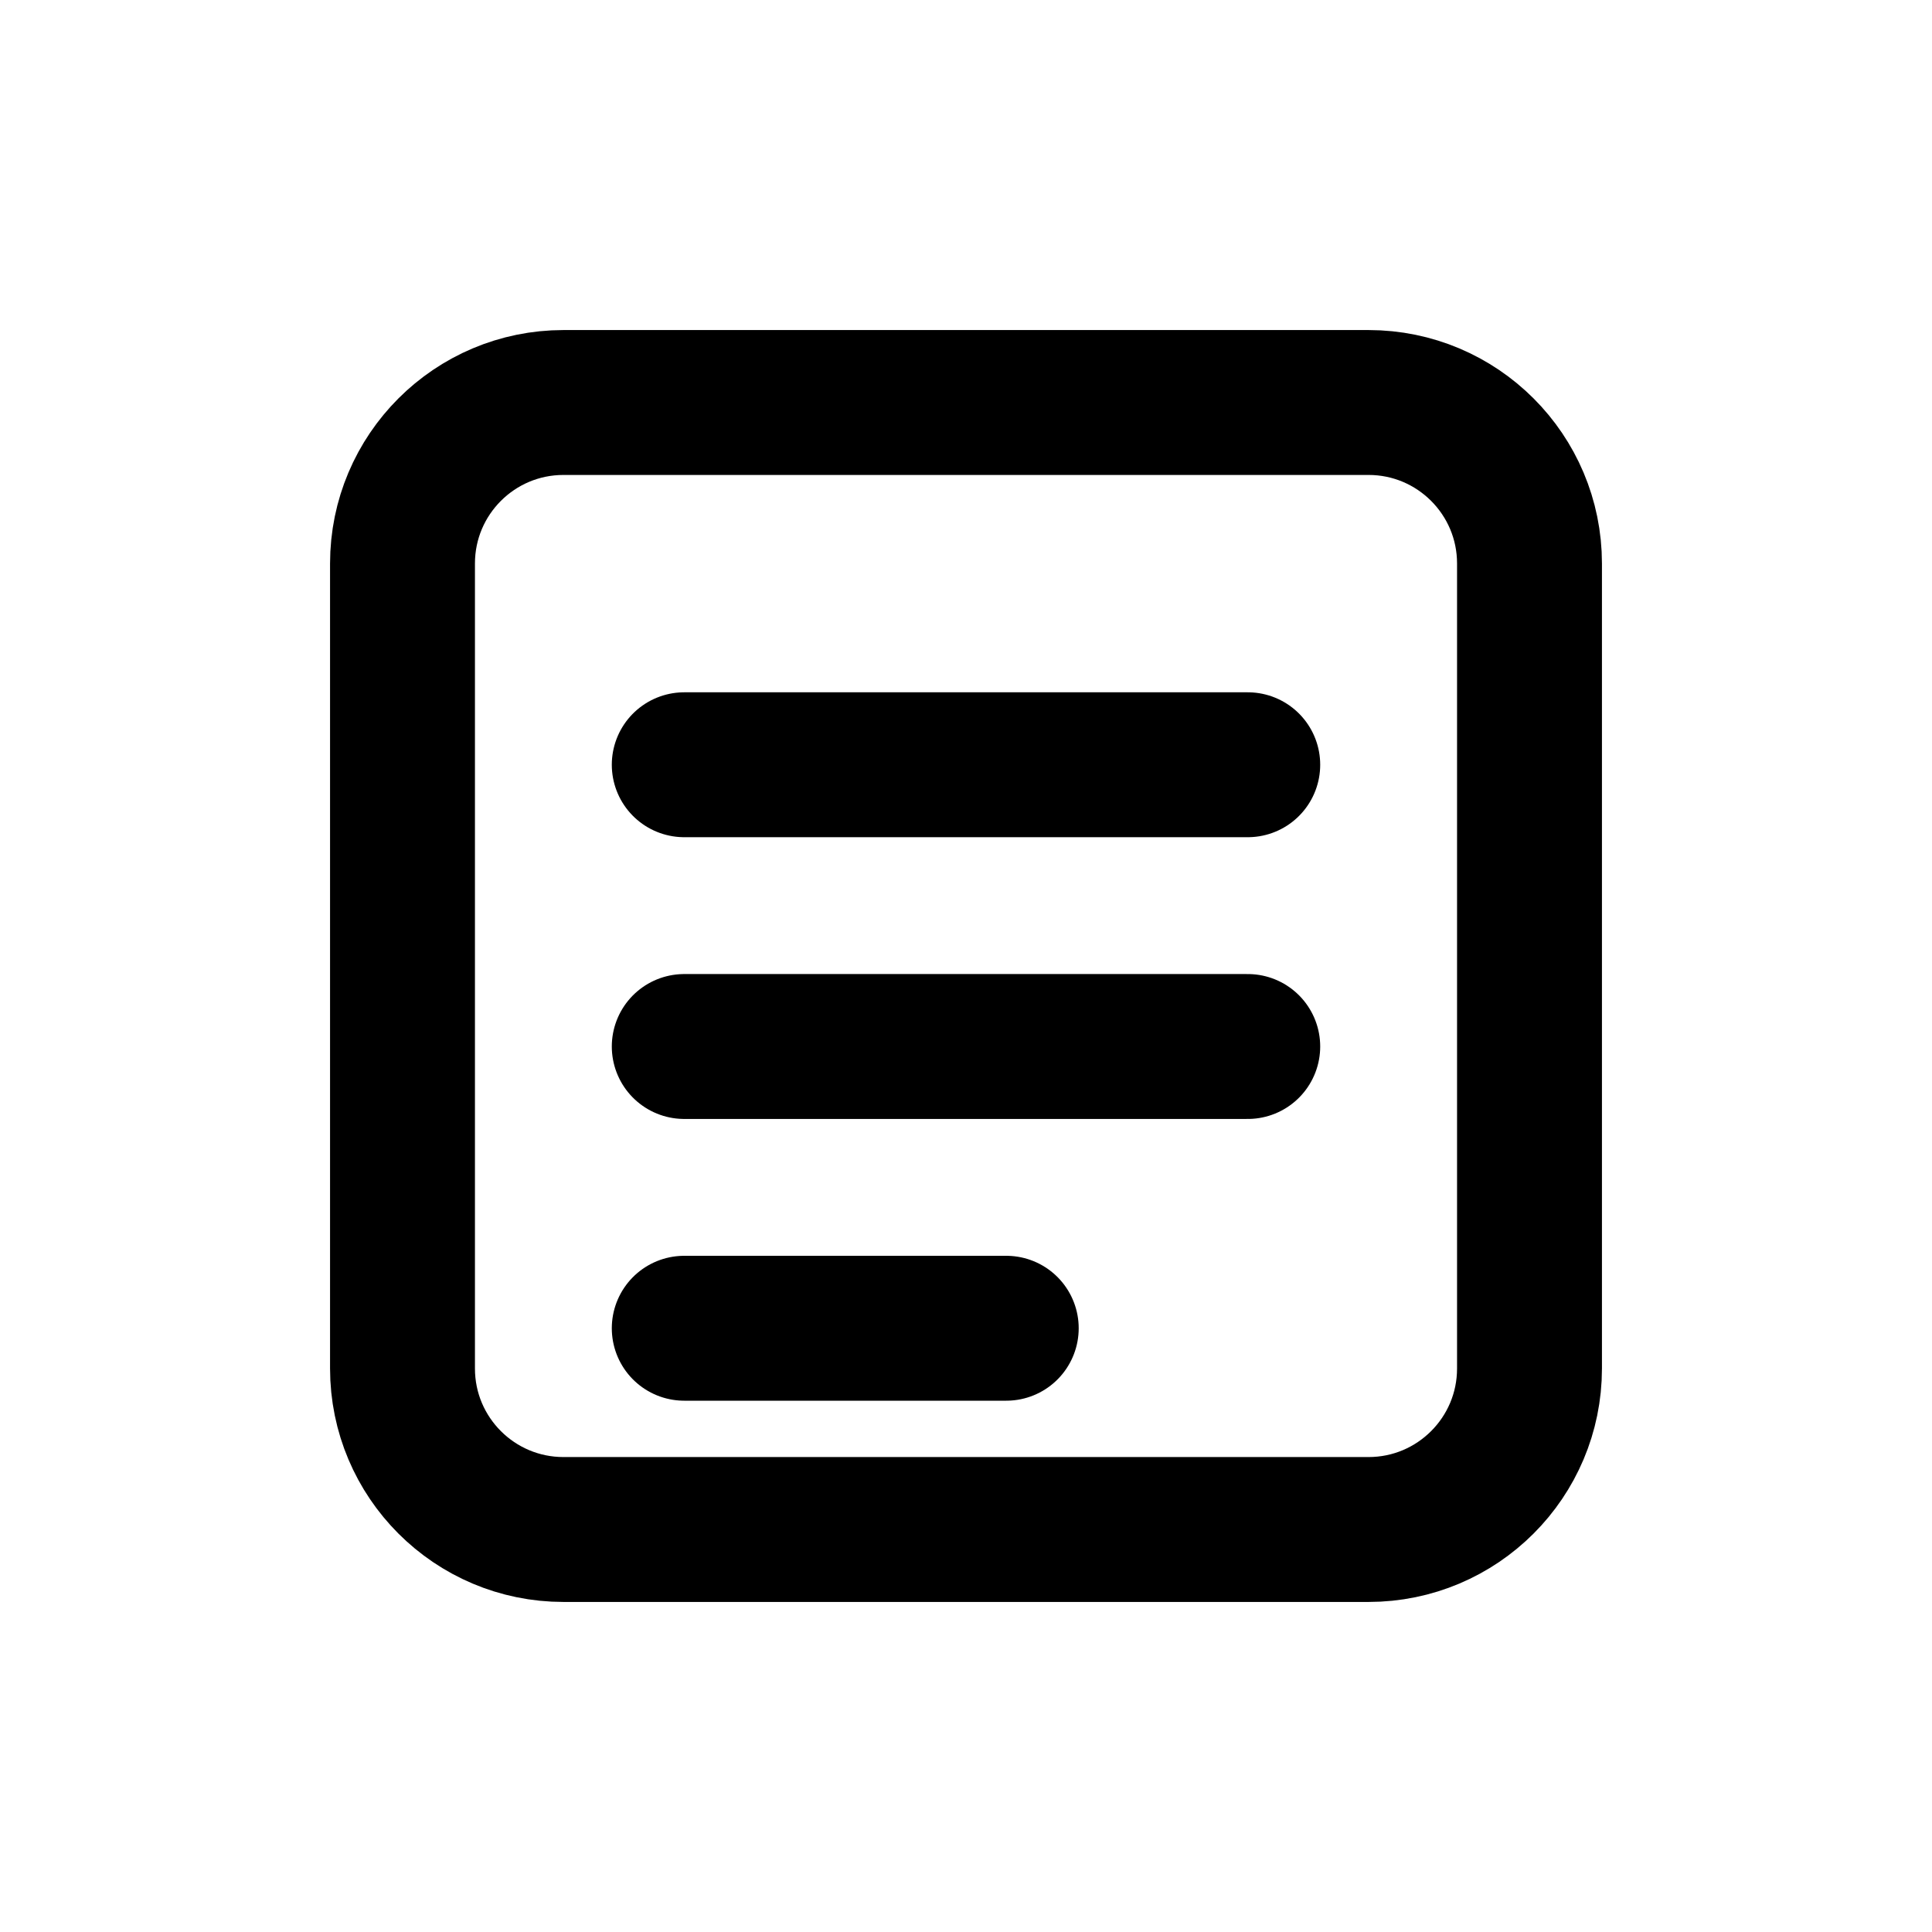
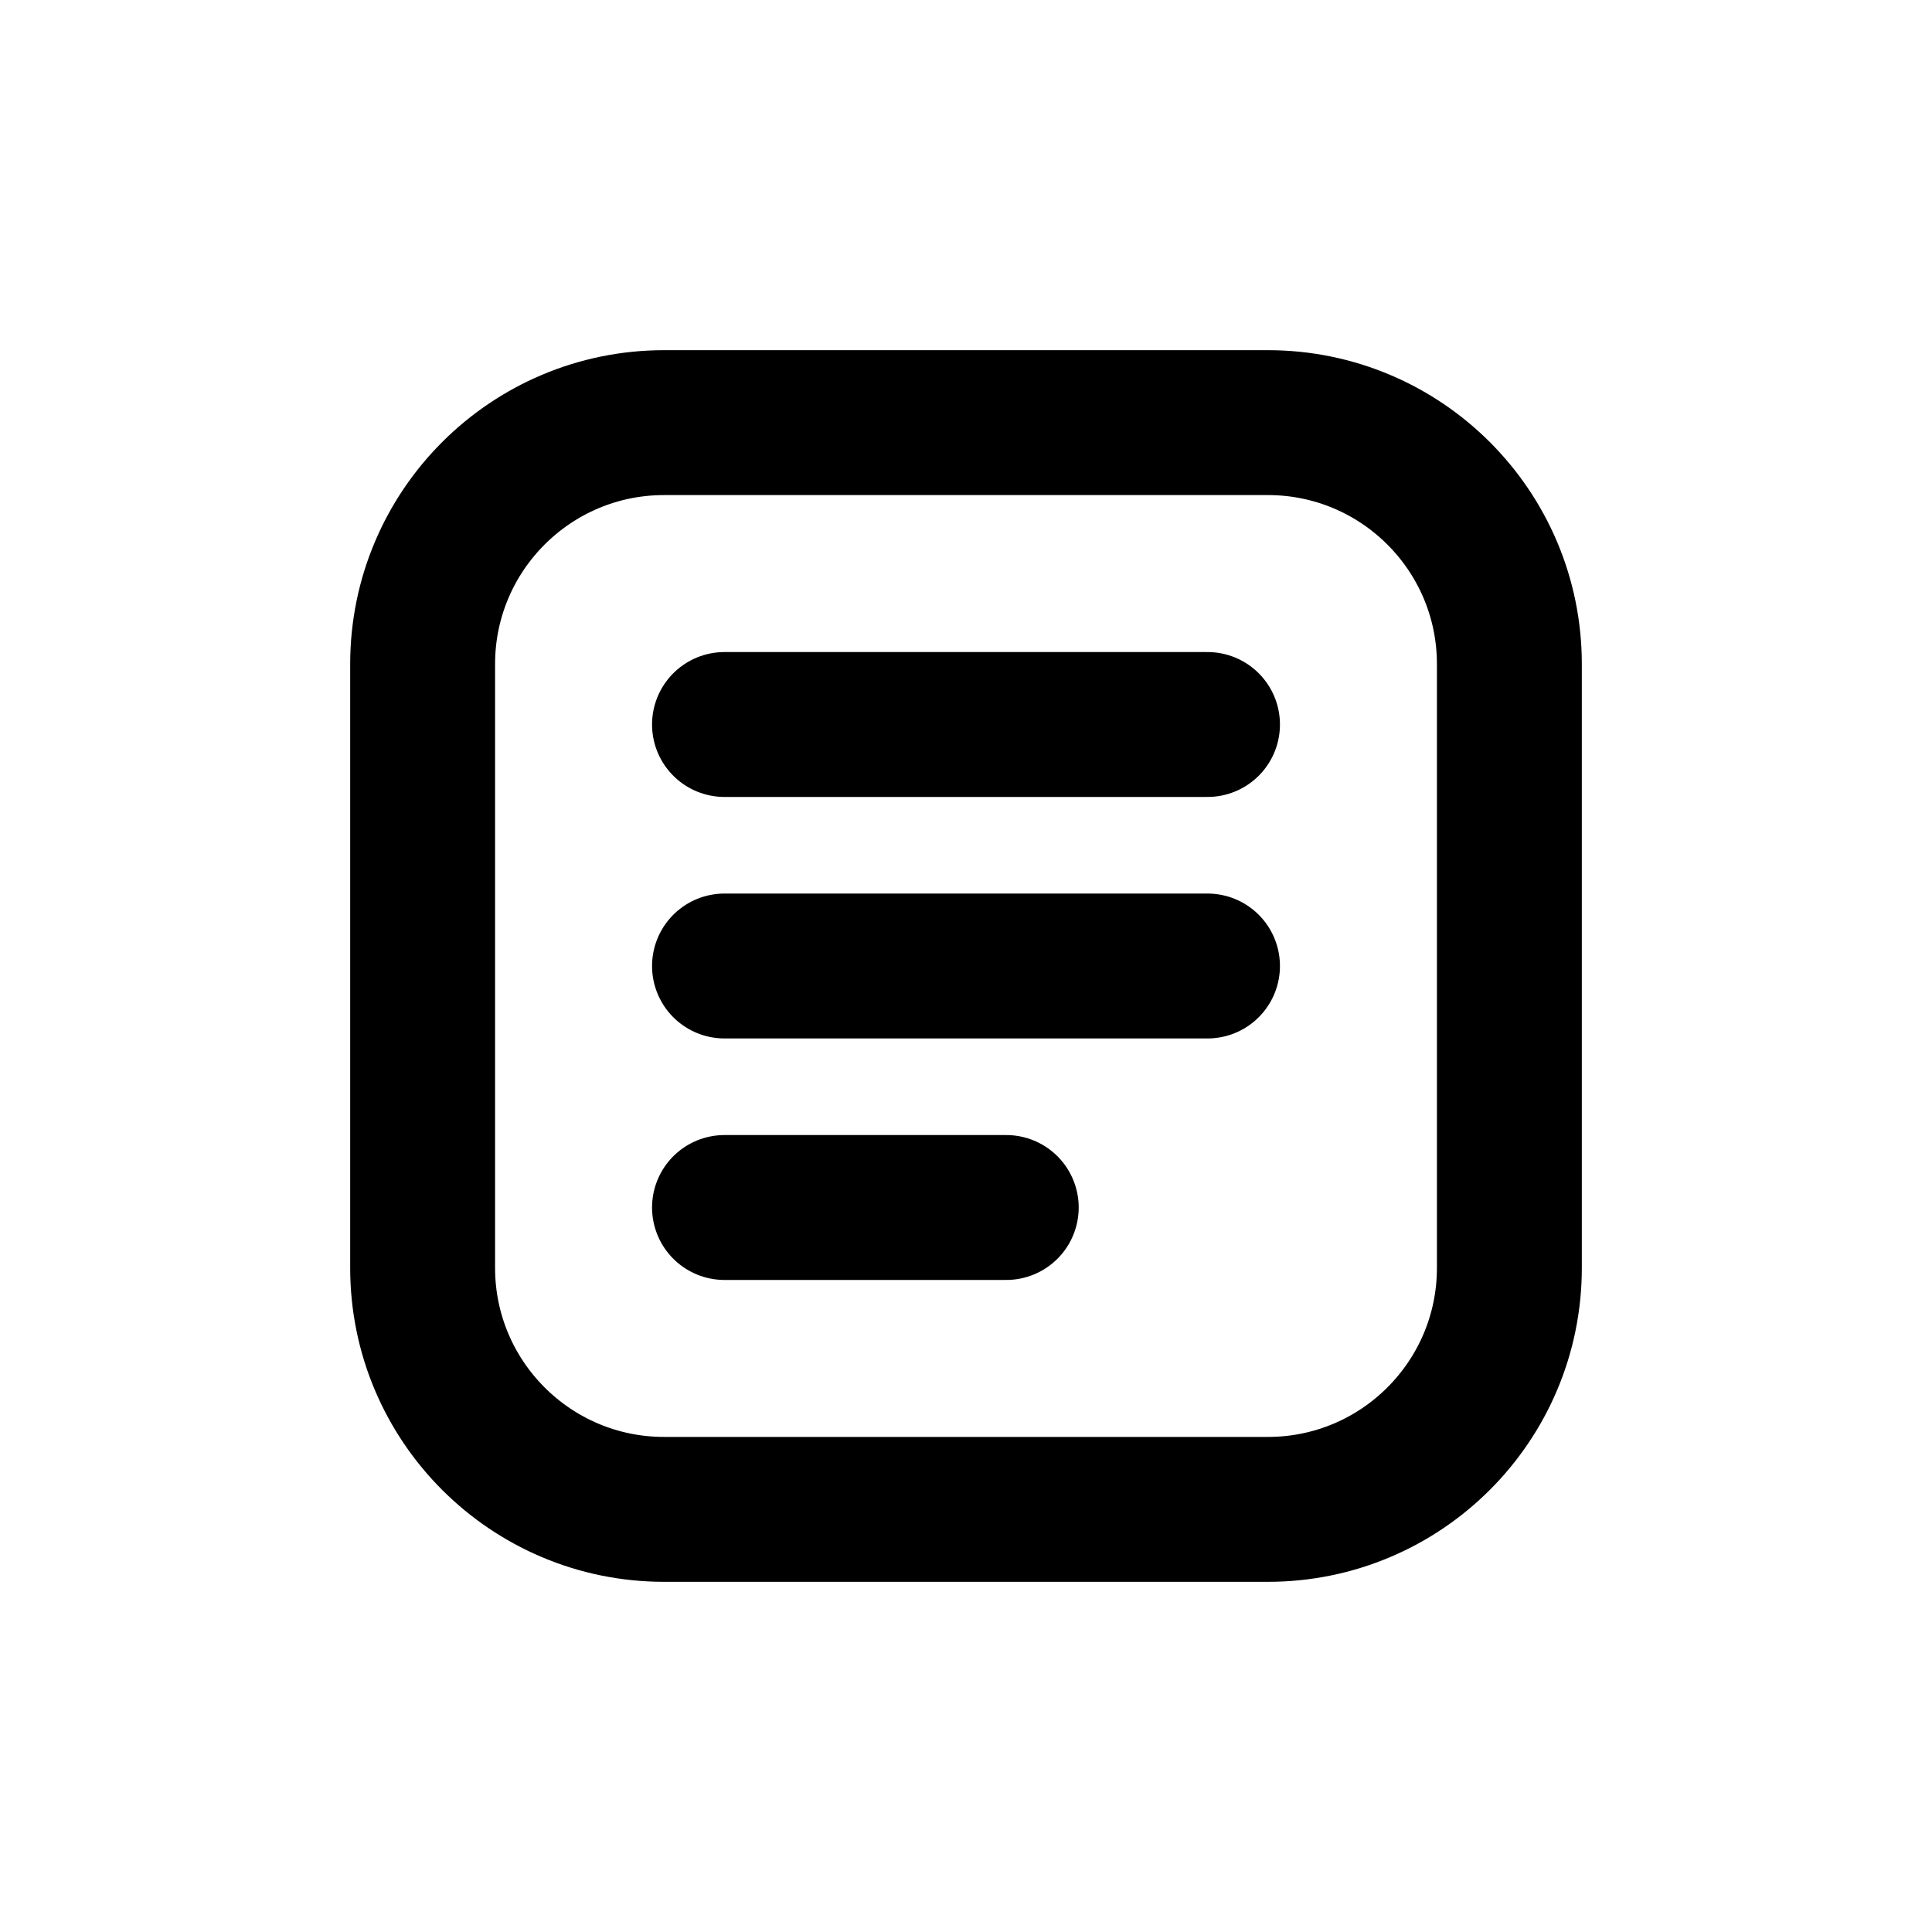
<svg xmlns="http://www.w3.org/2000/svg" viewBox="0 0 24 24" fill="none">
-   <rect x="5" y="5" width="14" height="14" rx="2" stroke="currentColor" stroke-width="1.8" />
-   <path d="M8.5 9.5H15.5" stroke="currentColor" stroke-width="1.8" stroke-linecap="round" />
-   <path d="M8.5 13H15.5" stroke="currentColor" stroke-width="1.8" stroke-linecap="round" />
-   <path d="M8.5 16.5H12.5" stroke="currentColor" stroke-width="1.8" stroke-linecap="round" />
+   <rect x="5.25" y="5.25" width="13.5" height="13.5" rx="3" stroke="currentColor" stroke-width="1.8" />
+   <path d="M9 9H15" stroke="currentColor" stroke-width="1.8" stroke-linecap="round" />
+   <path d="M9 12H15" stroke="currentColor" stroke-width="1.8" stroke-linecap="round" />
+   <path d="M9 15H12.5" stroke="currentColor" stroke-width="1.8" stroke-linecap="round" />
</svg>
